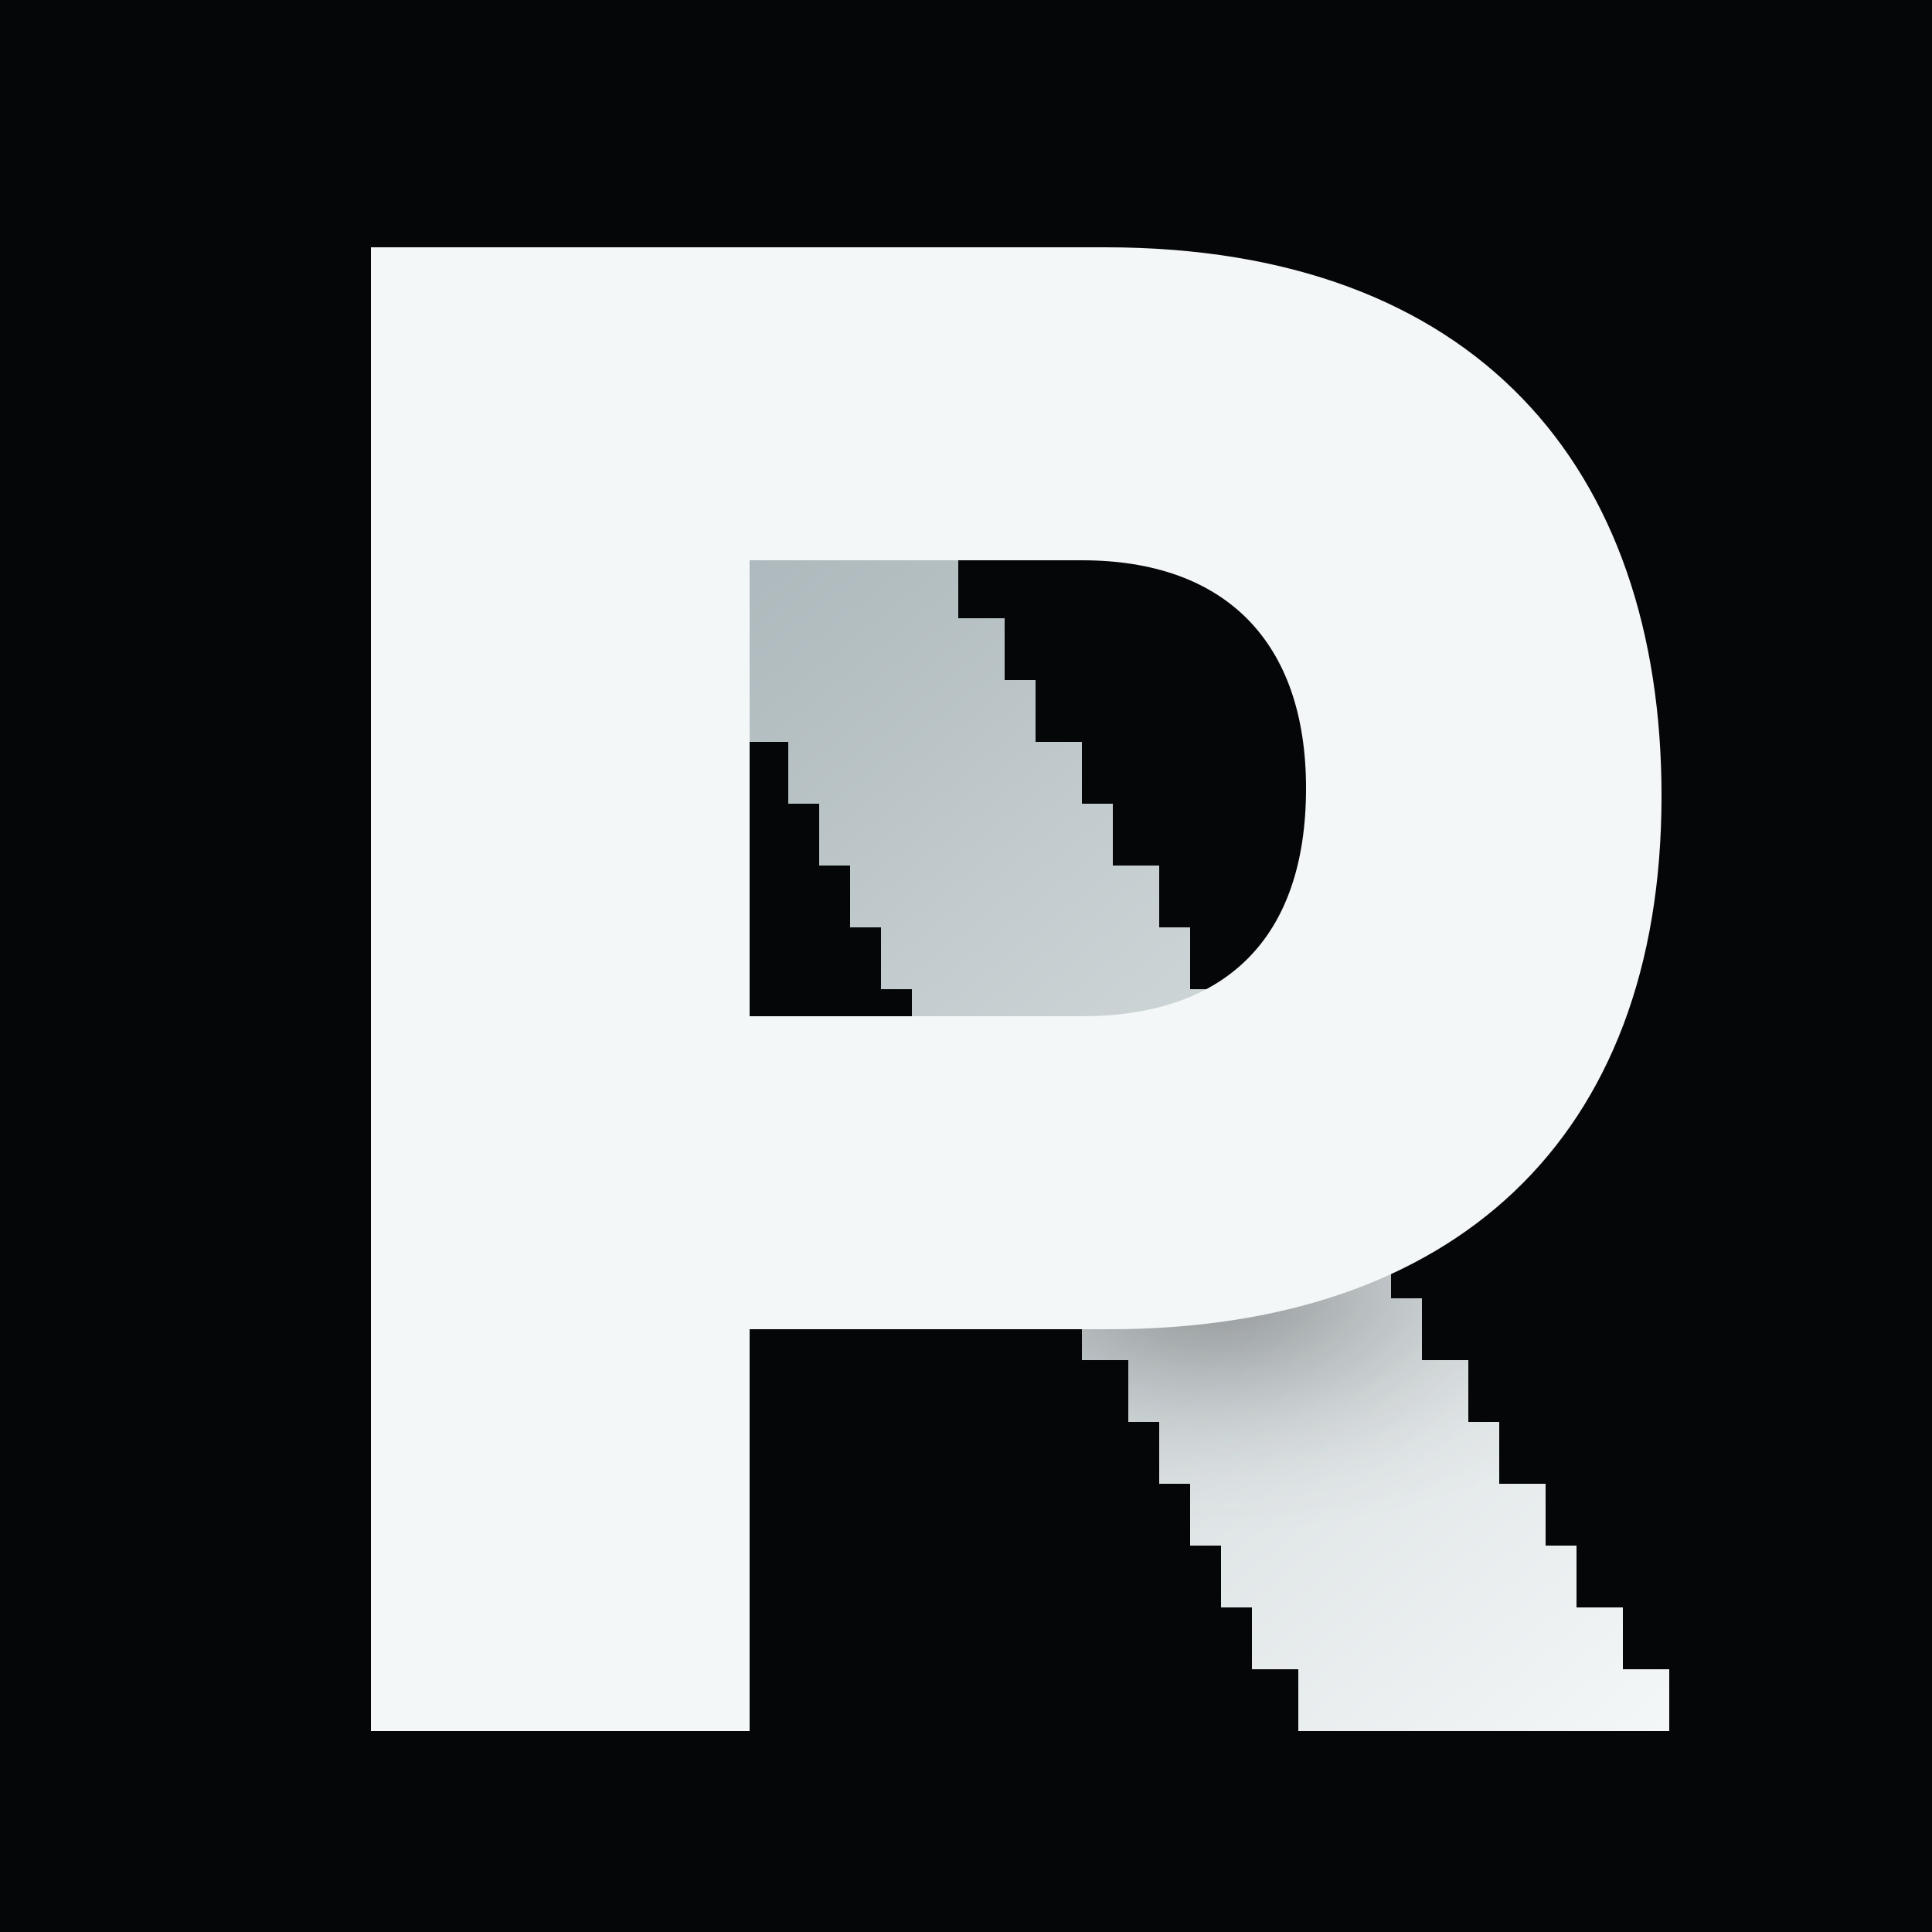
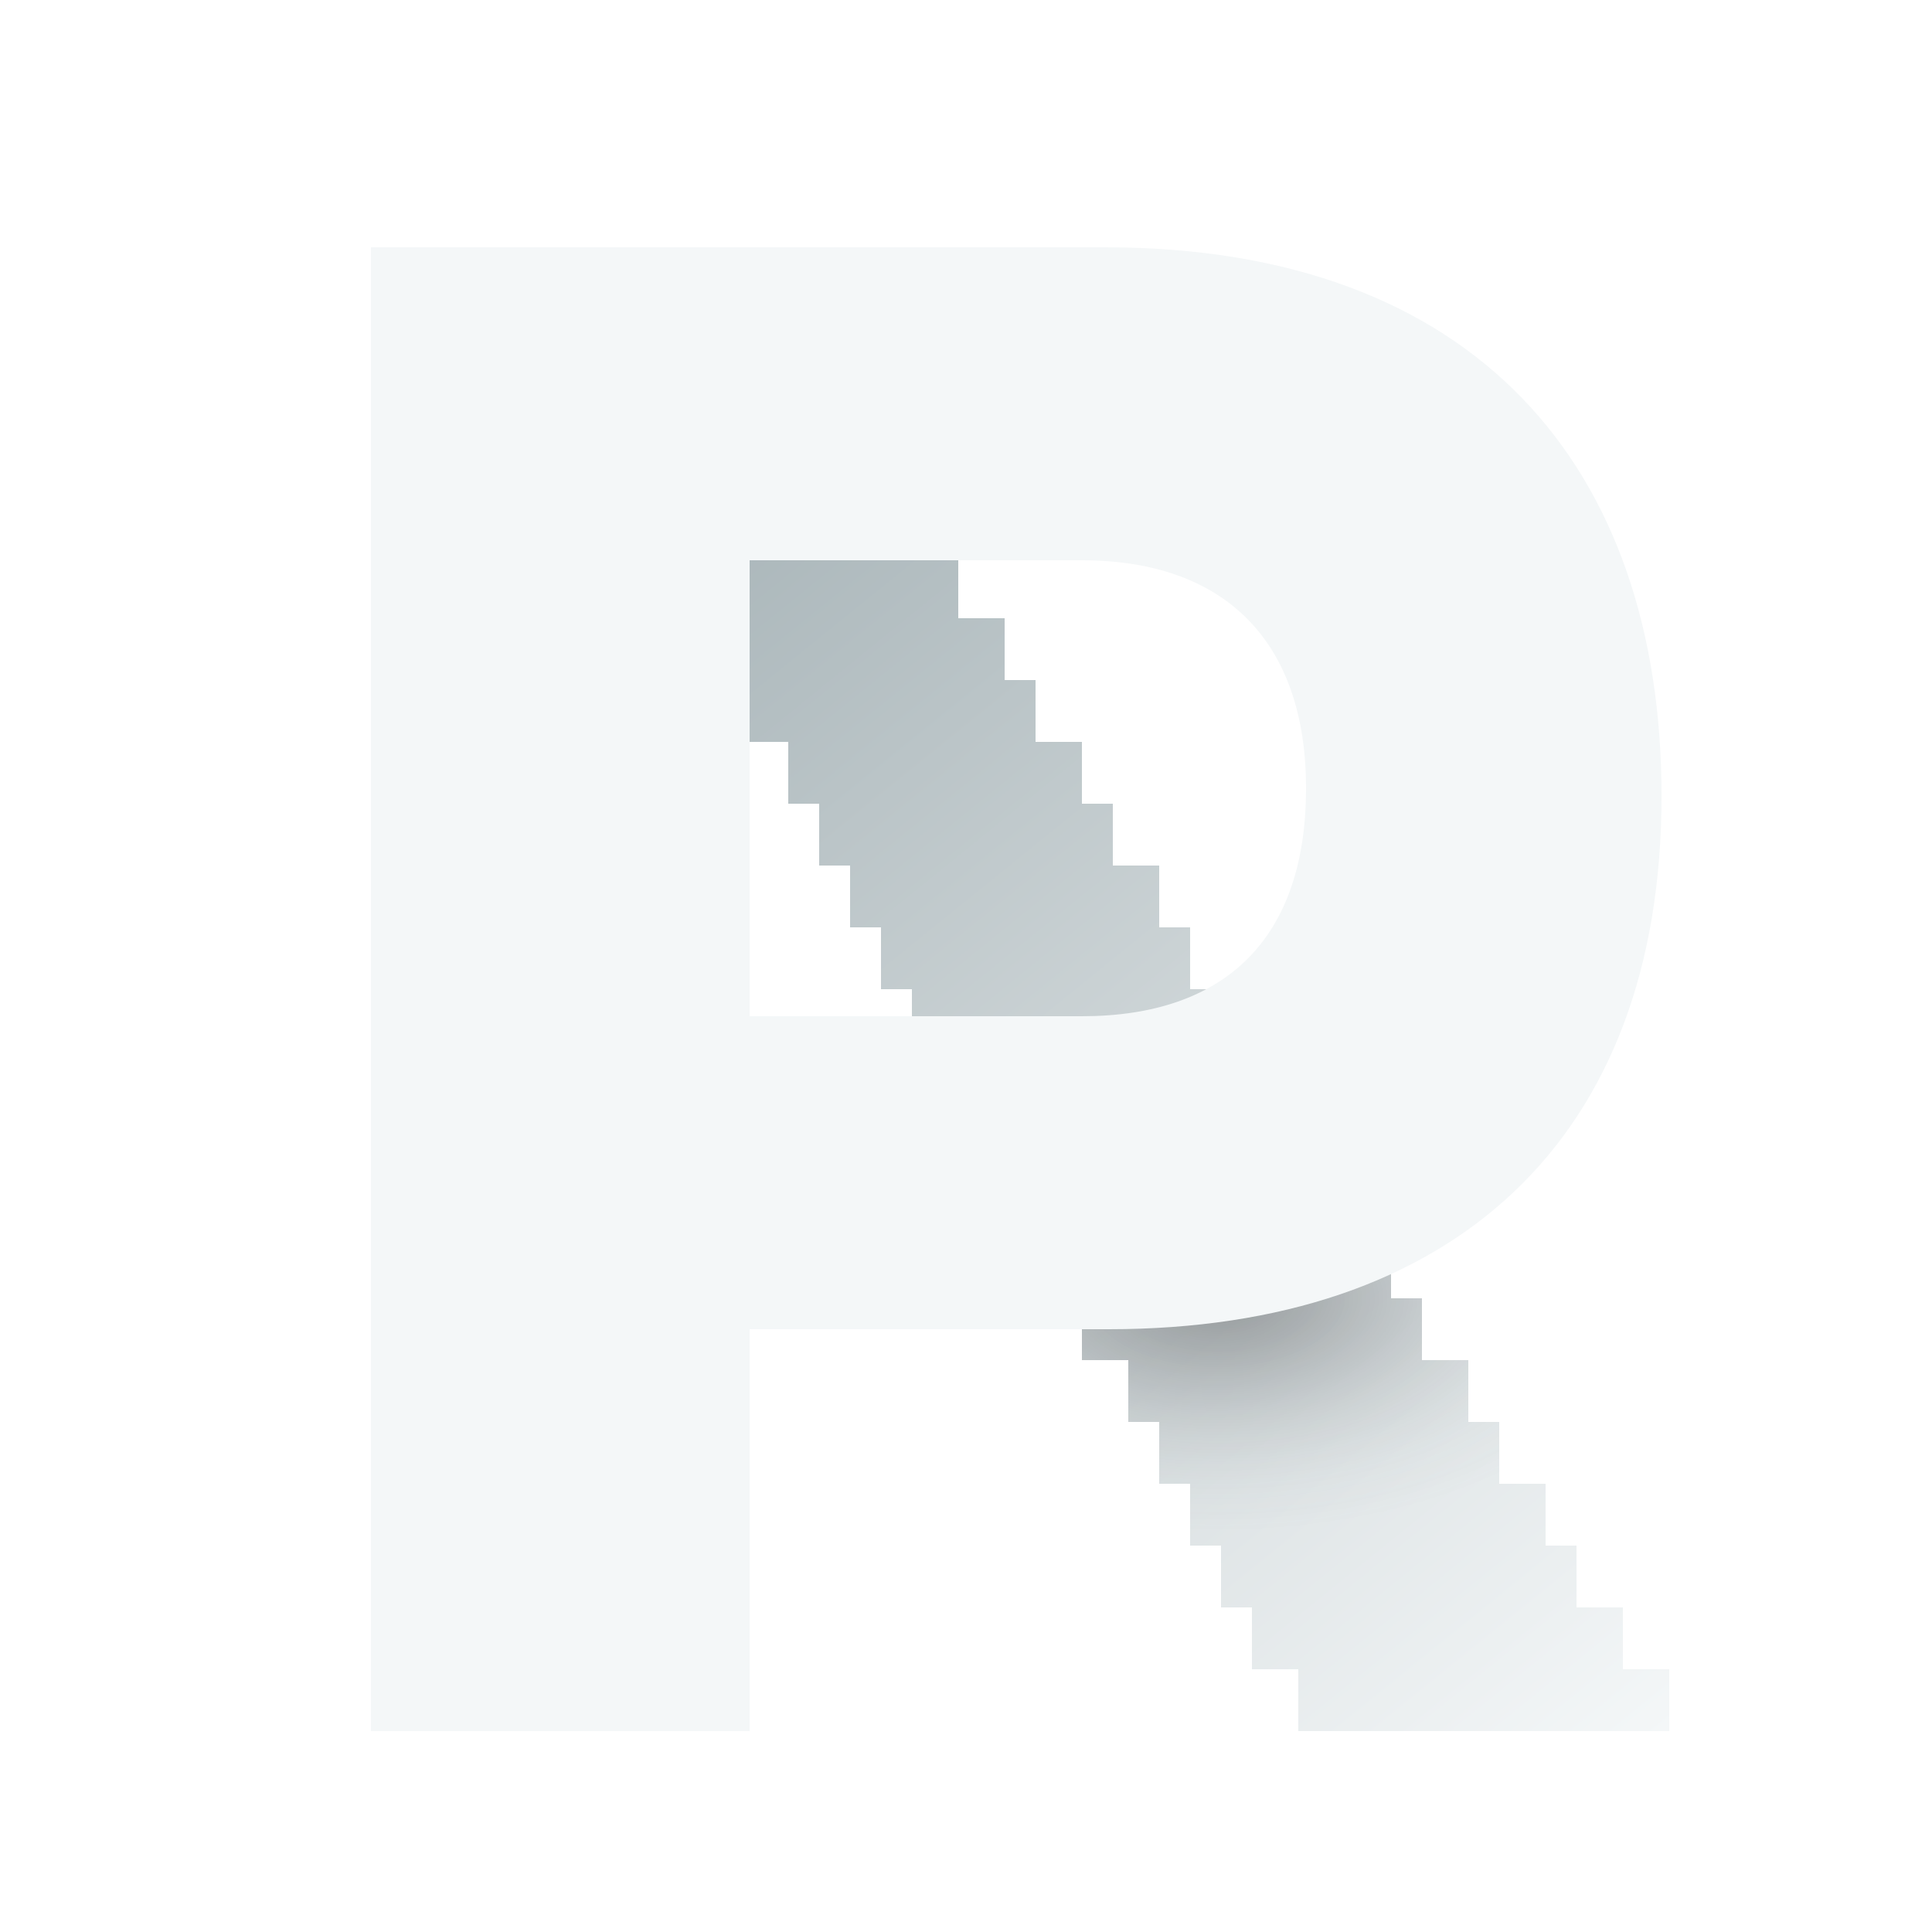
<svg xmlns="http://www.w3.org/2000/svg" viewBox="0 0 500 500" role="img" aria-labelledby="title desc">
  <defs>
    <linearGradient id="slash" x1="160" y1="112" x2="432" y2="448" gradientUnits="userSpaceOnUse">
      <stop offset="0" stop-color="#a4b1b5" />
      <stop offset="0.52" stop-color="#d0d7d9" />
      <stop offset="1" stop-color="#f4f7f8" />
    </linearGradient>
    <radialGradient id="contact" cx="315" cy="336" r="112" gradientUnits="userSpaceOnUse" gradientTransform="matrix(1 0 0 0.54 0 154.56)">
      <stop offset="0" stop-color="#050608" stop-opacity="0.32" />
      <stop offset="0.22" stop-color="#121619" stop-opacity="0.24" />
      <stop offset="0.52" stop-color="#333a3d" stop-opacity="0.12" />
      <stop offset="0.78" stop-color="#566064" stop-opacity="0.04" />
      <stop offset="1" stop-color="#566064" stop-opacity="0" />
    </radialGradient>
  </defs>
-   <rect width="500" height="500" fill="#050608" />
  <path fill="url(#slash)" d="M160 112H228V128H240V144H248V160H260V176H268V192H280V208H288V224H300V240H308V256H320V272H328V288H340V304H348V320H360V336H368V352H380V368H388V384H400V400H408V416H420V432H432V448H336V432H324V416H316V400H308V384H300V368H292V352H280V336H272V320H264V304H256V288H248V272H236V256H228V240H220V224H212V208H204V192H192V176H184V160H176V144H168V128H160Z" />
  <path fill="url(#contact)" d="M272 320H360V336H368V352H380V368H388V384H400V400H408V416H420V432H432V448H336V432H324V416H316V400H308V384H300V368H292V352H280V336H272Z" />
  <path fill="#f4f7f8" d="M96 64H286C382 64 430 121 430 206C430 295 376 344 287 344H194V448H96V64ZM194 145V263H280C317 263 338 243 338 204C338 166 317 145 280 145H194Z" />
</svg>
